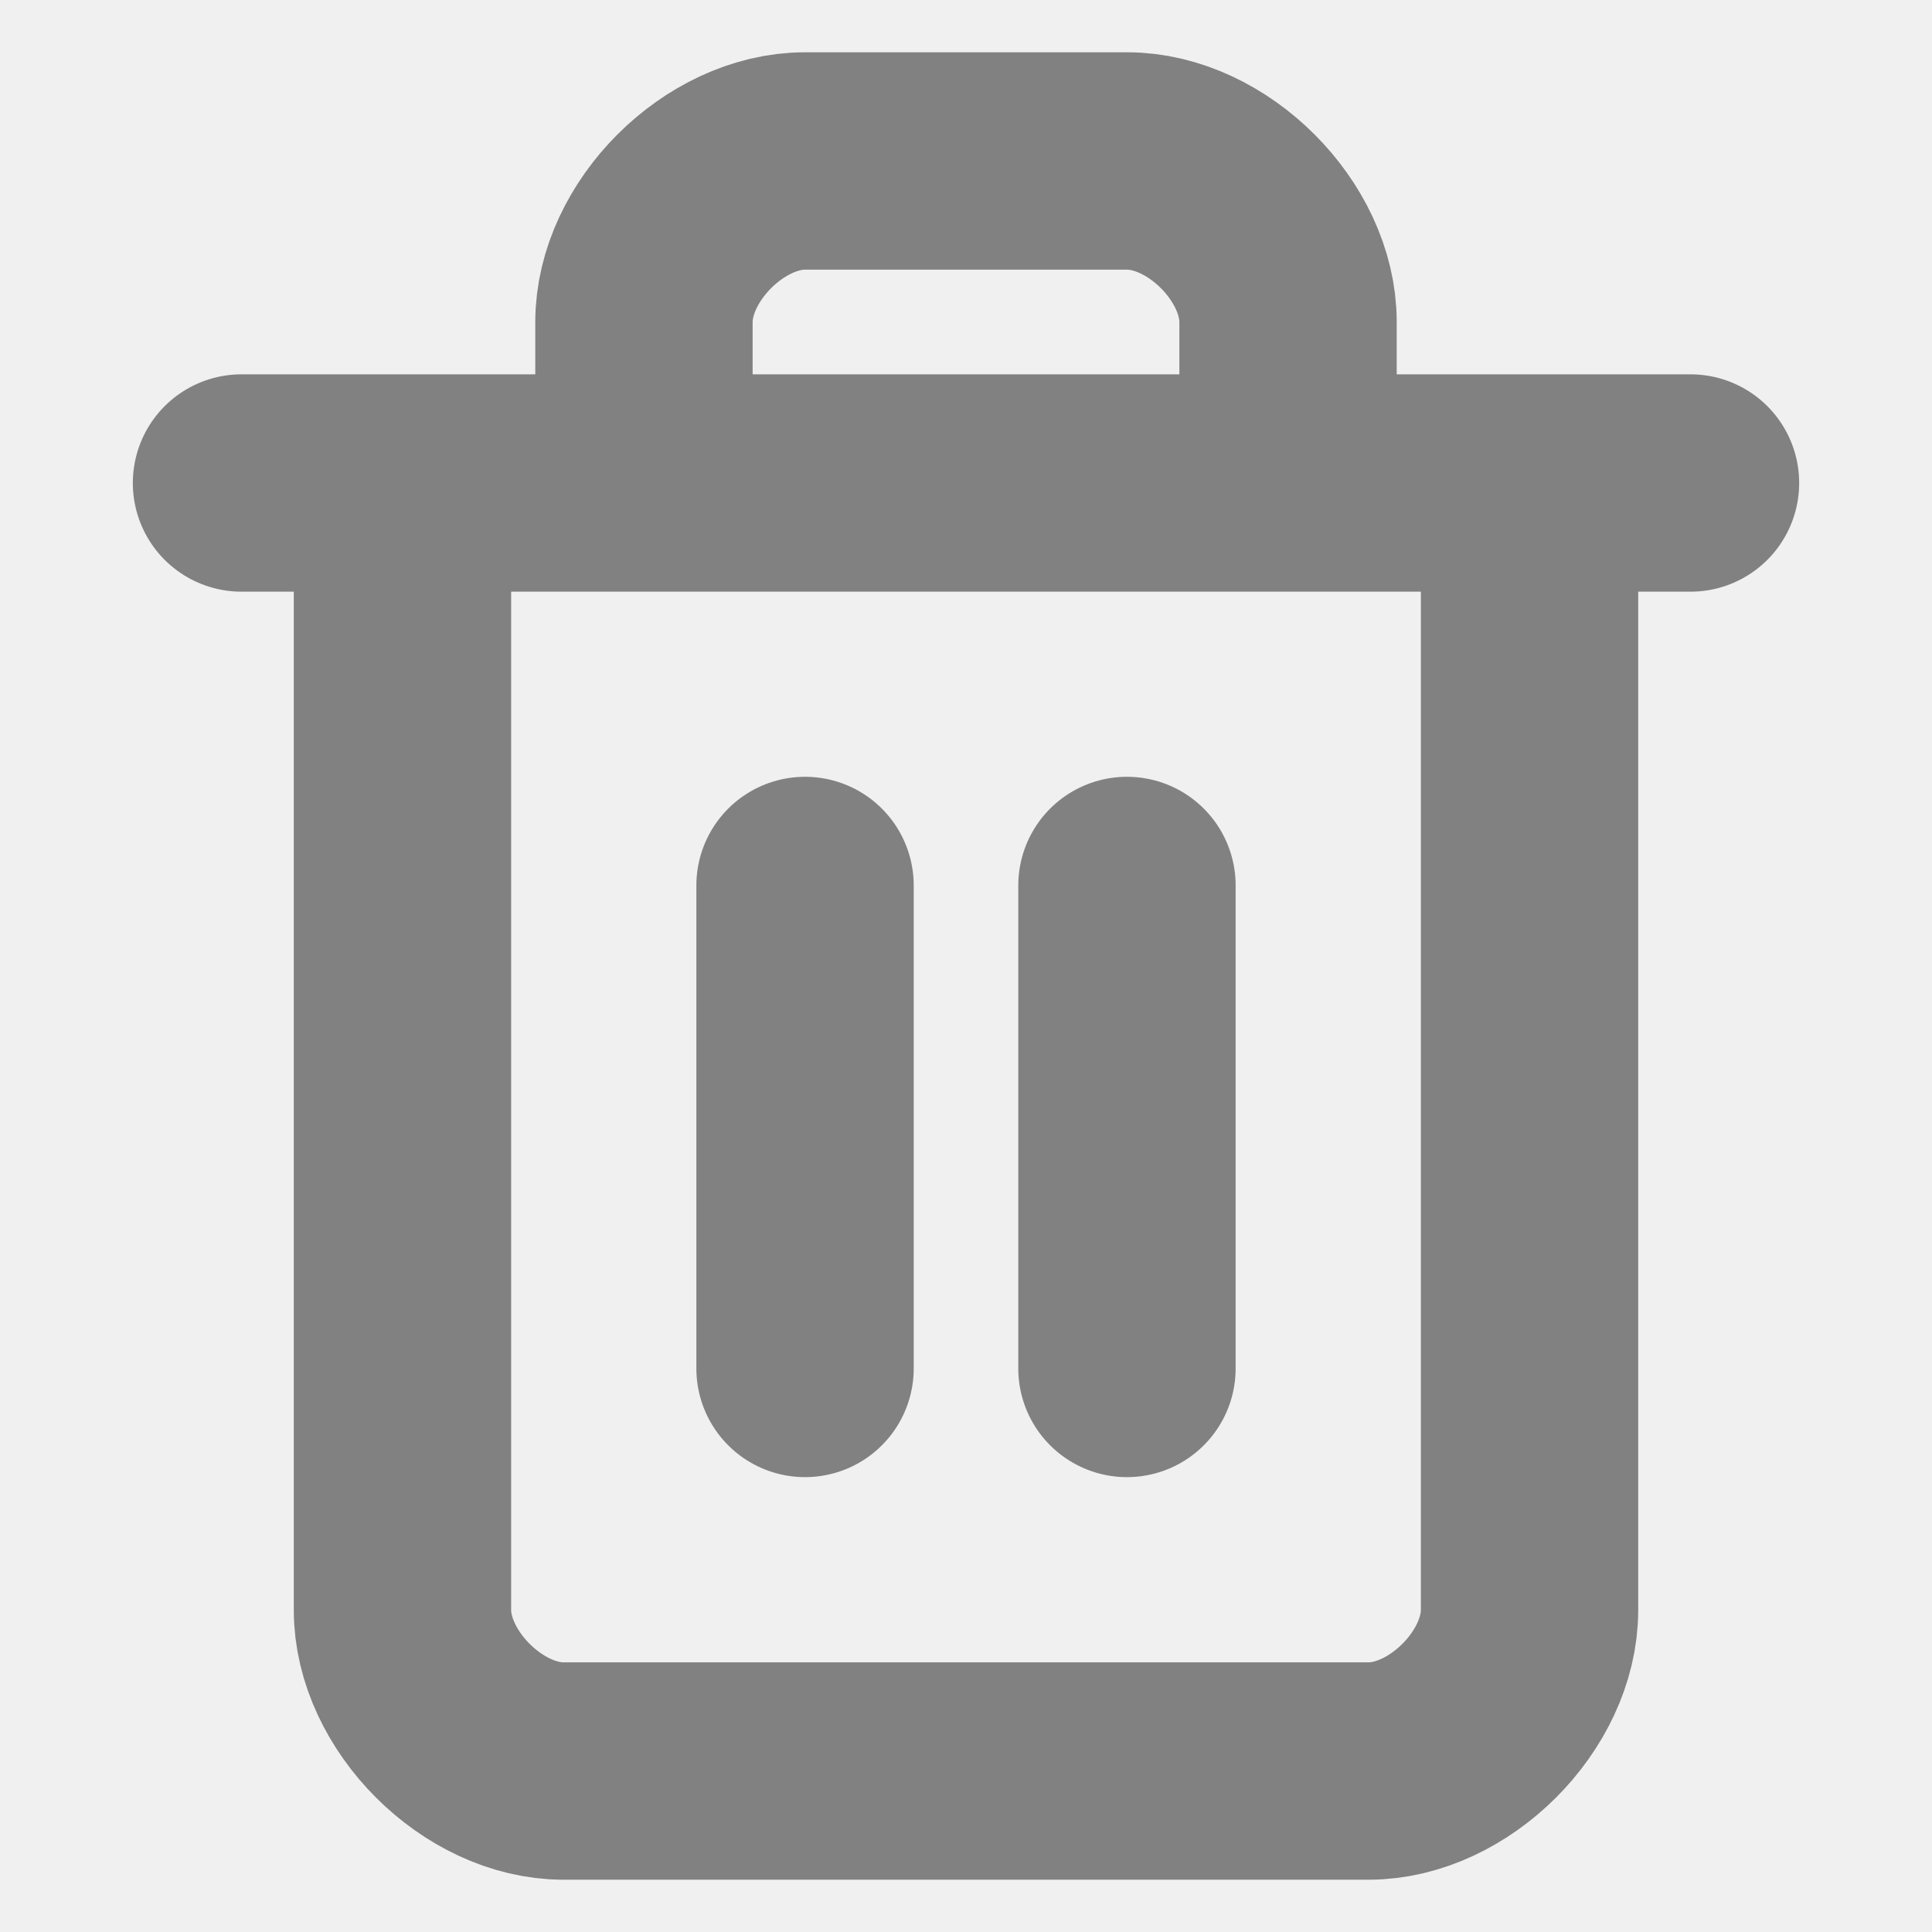
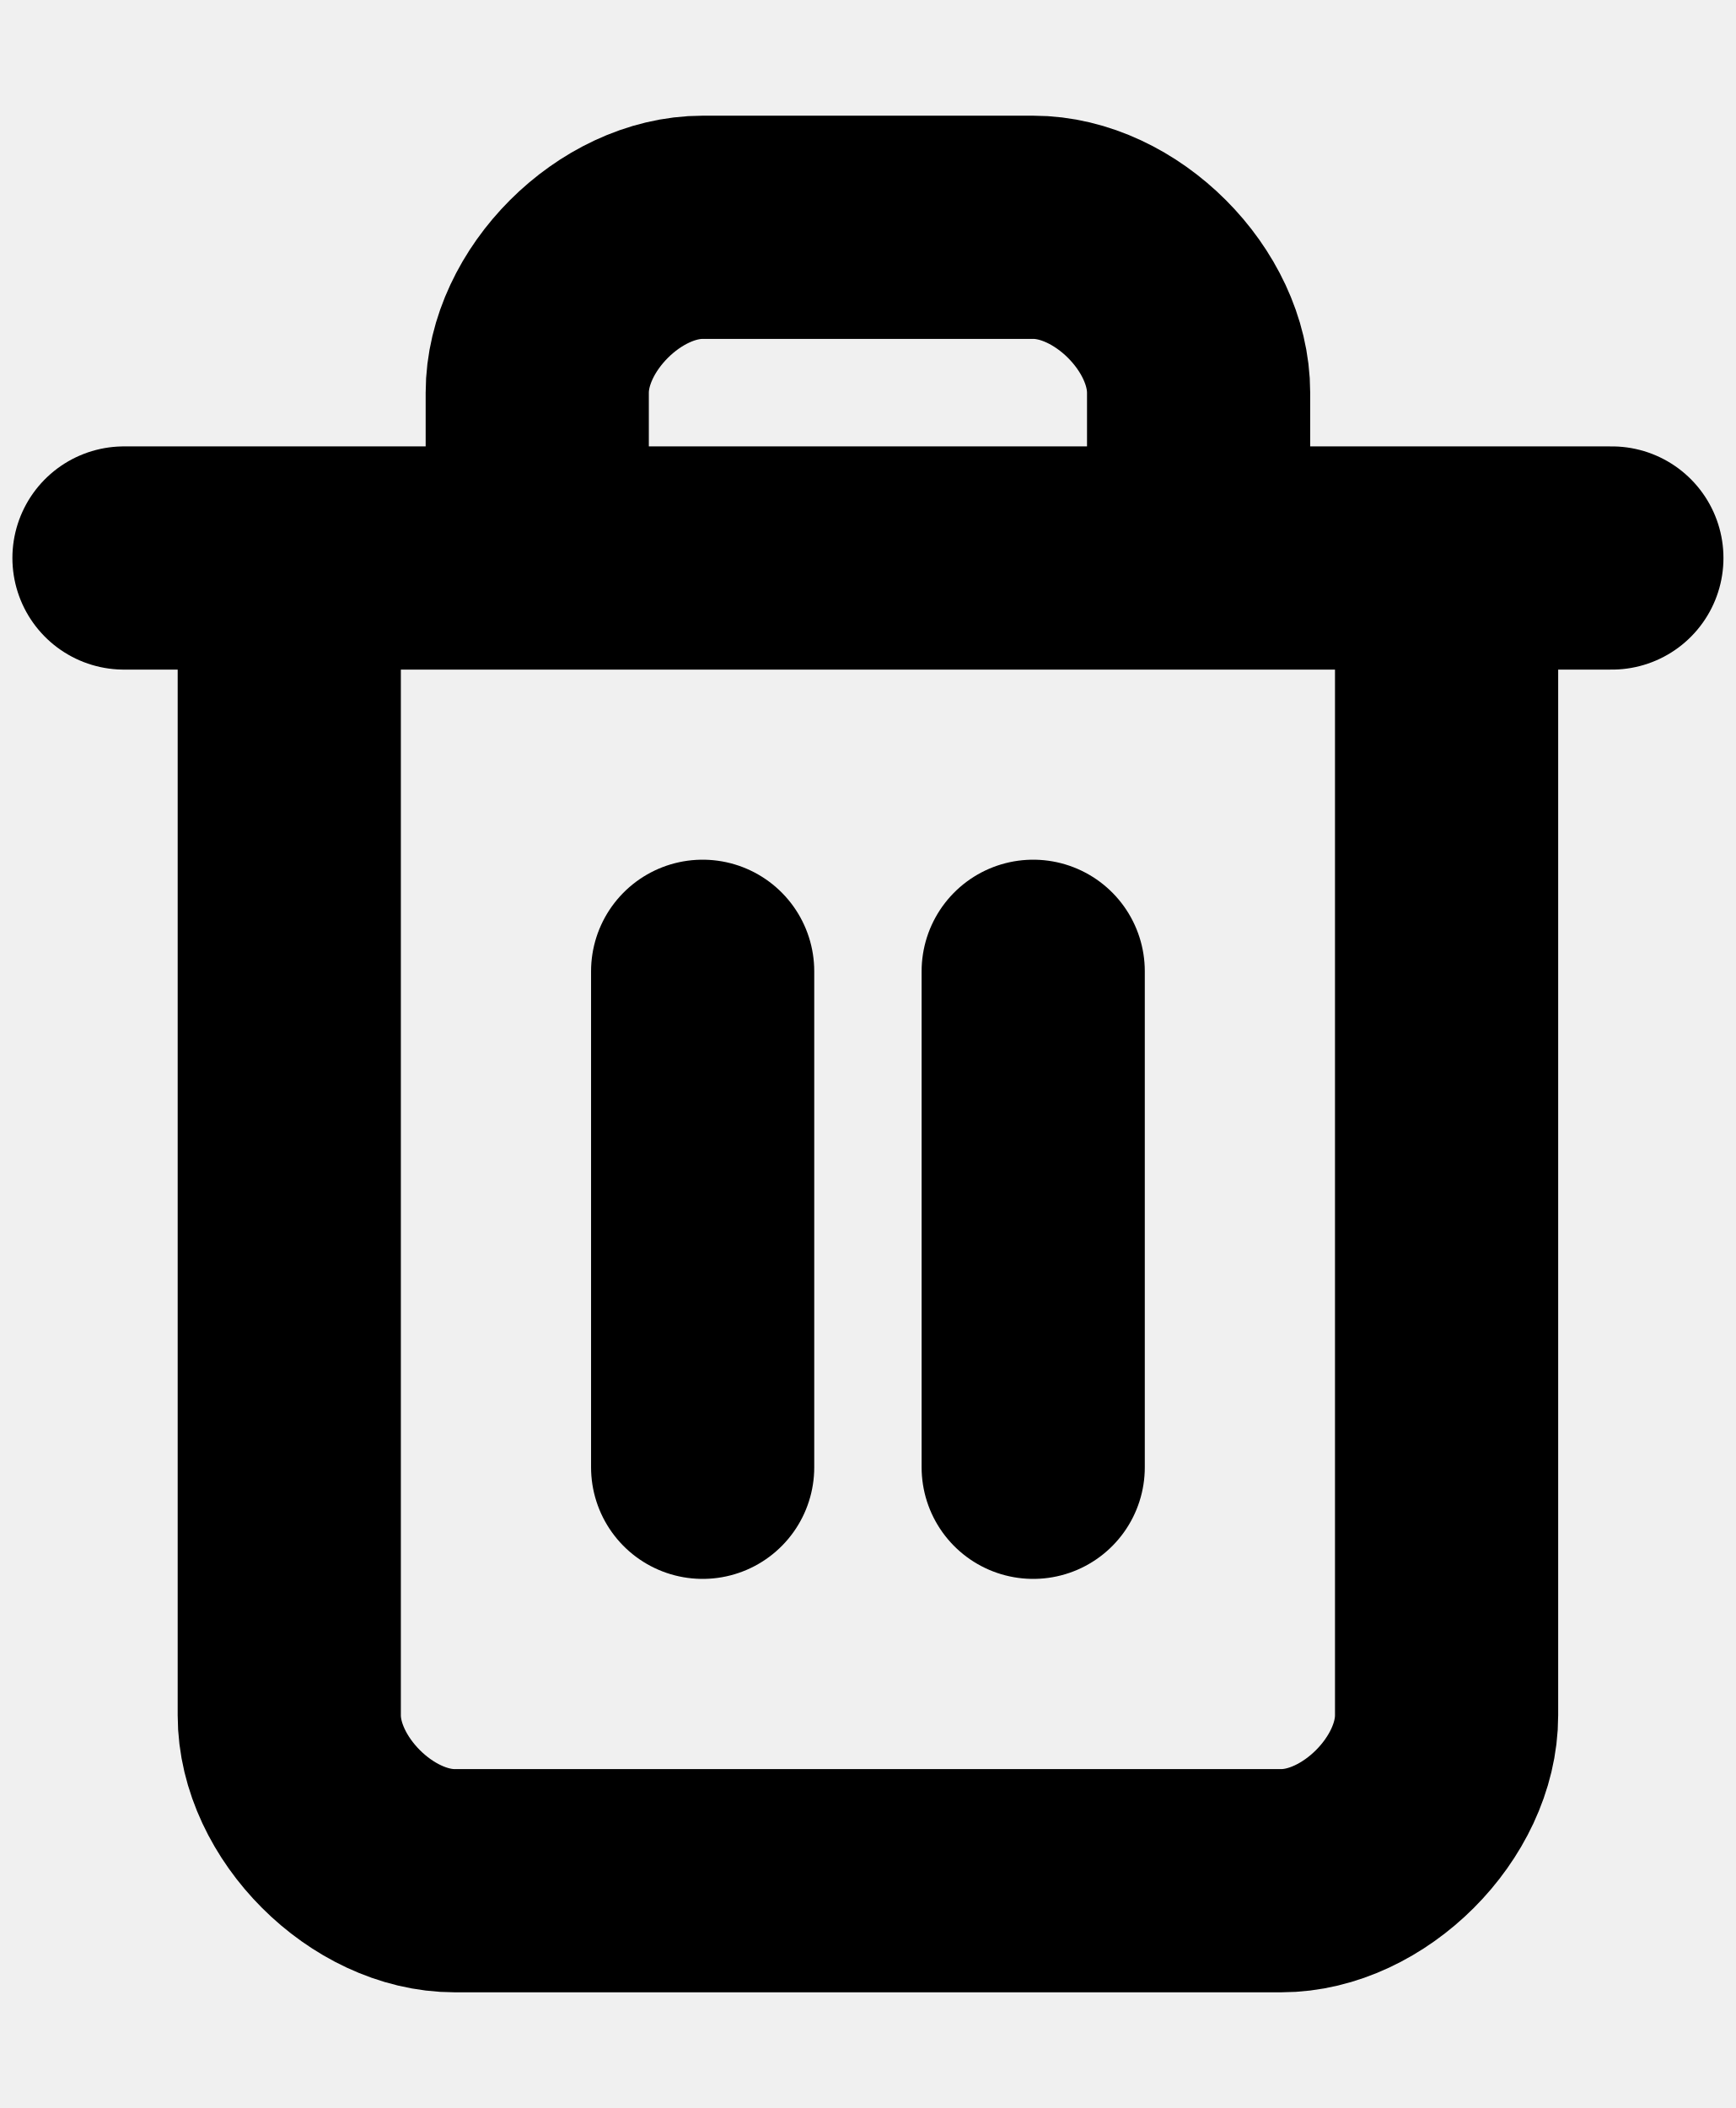
- <svg xmlns="http://www.w3.org/2000/svg" width="16" height="16" viewBox="0 0 16 16" fill="none">
-   <g clip-path="url(#clip0_79_804)">
-     <path d="M2 4H14M12.667 4V13.333C12.667 14 12 14.667 11.333 14.667H4.667C4 14.667 3.333 14 3.333 13.333V4M5.333 4V2.667C5.333 2 6 1.333 6.667 1.333H9.333C10 1.333 10.667 2 10.667 2.667V4M6.667 7.333V11.333M9.333 7.333V11.333" stroke="#818181" stroke-width="1.8" stroke-linecap="round" stroke-linejoin="round" />
-   </g>
-   <defs>
-     <clipPath id="clip0_79_804">
-       <rect width="16" height="16" fill="white" />
-     </clipPath>
-   </defs>
+ <svg xmlns="http://www.w3.org/2000/svg" width="14" height="17" viewBox="0 0 14 17" fill="none">
+   <path d="M1 4.5H13M11.667 4.5V13.833C11.667 14.5 11 15.167 10.333 15.167H3.667C3 15.167 2.333 14.5 2.333 13.833V4.5M4.333 4.5V3.167C4.333 2.5 5 1.833 5.667 1.833H8.333C9 1.833 9.667 2.5 9.667 3.167V4.5M5.667 7.833V11.833M8.333 7.833V11.833" stroke="currentColor" stroke-width="1.8" stroke-linecap="round" stroke-linejoin="round" />
</svg>
